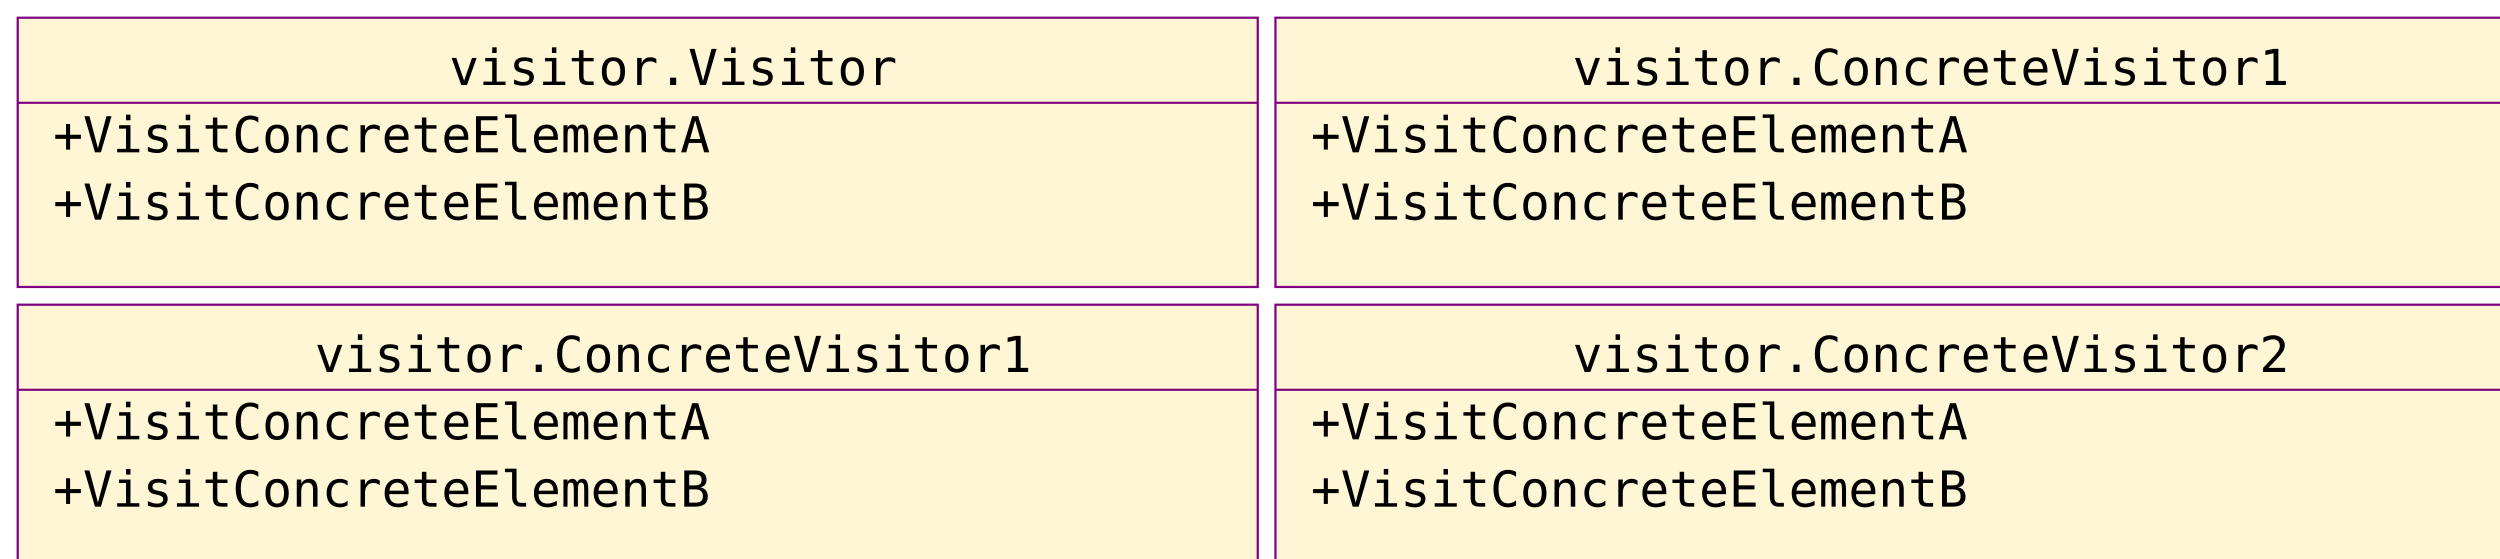
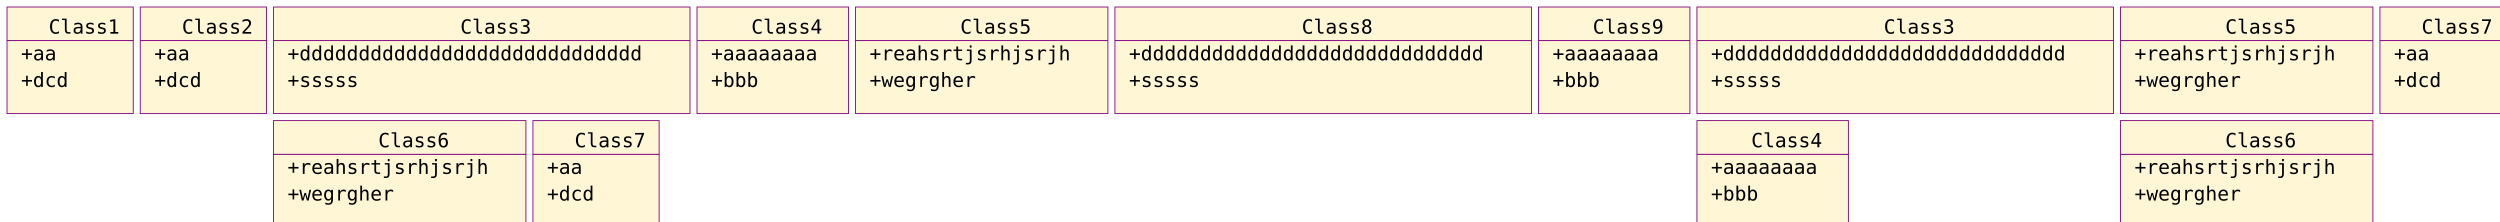
<svg xmlns="http://www.w3.org/2000/svg" version="1.1">
  <g transform="translate(0,0)">
-     <rect width="700" height="152" rx="0" ry="0" x="10" y="10" style="fill:#fff6d5;stroke:#800080;stroke-width:1.25;stroke-miterlimit:4;stroke-dasharray:none" />
-     <text x="30" y="48" style="font-size:28px;font-style:normal;font-weight:normal;text-align:start;text-anchor:start;fill:#000000;fill-opacity:1;stroke:none;stroke-width:1px;stroke-linecap:butt;stroke-linejoin:miter;stroke-opacity:1;font-family:Bitstream Vera Sans Mono">
-       <tspan x="380" y="48" style="font-size:28px;text-align:center;text-anchor:middle;font-family:Bitstream Vera Sans Mono">
-       visitor.Visitor
-      </tspan>
-     </text>
-     <path d="M 10,58 L 710,58" style="fill:none;fill-rule:evenodd;stroke:#800080;stroke-width:1px;stroke-linecap:butt;stroke-linejoin:miter;stroke-opacity:1" />
-     <path d="M 10,58 L 710,58" style="fill:none;fill-rule:evenodd;stroke:#800080;stroke-width:1px;stroke-linecap:butt;stroke-linejoin:miter;stroke-opacity:1" />
-     <text x="30" y="86" style="font-size:28px;font-style:normal;font-weight:normal;text-align:start;text-anchor:start;fill:#000000;fill-opacity:1;stroke:none;stroke-width:1px;stroke-linecap:butt;stroke-linejoin:miter;stroke-opacity:1;font-family:Bitstream Vera Sans Mono">
-             	+VisitConcreteElementA
-         </text>
-     <text x="30" y="124" style="font-size:28px;font-style:normal;font-weight:normal;text-align:start;text-anchor:start;fill:#000000;fill-opacity:1;stroke:none;stroke-width:1px;stroke-linecap:butt;stroke-linejoin:miter;stroke-opacity:1;font-family:Bitstream Vera Sans Mono">
-             	+VisitConcreteElementB
-         </text>
-   </g>
-   <g transform="translate(710,0)">
-     <rect width="700" height="152" rx="0" ry="0" x="10" y="10" style="fill:#fff6d5;stroke:#800080;stroke-width:1.25;stroke-miterlimit:4;stroke-dasharray:none" />
-     <text x="30" y="48" style="font-size:28px;font-style:normal;font-weight:normal;text-align:start;text-anchor:start;fill:#000000;fill-opacity:1;stroke:none;stroke-width:1px;stroke-linecap:butt;stroke-linejoin:miter;stroke-opacity:1;font-family:Bitstream Vera Sans Mono">
-       <tspan x="380" y="48" style="font-size:28px;text-align:center;text-anchor:middle;font-family:Bitstream Vera Sans Mono">
-       visitor.ConcreteVisitor1
-      </tspan>
-     </text>
-     <path d="M 10,58 L 710,58" style="fill:none;fill-rule:evenodd;stroke:#800080;stroke-width:1px;stroke-linecap:butt;stroke-linejoin:miter;stroke-opacity:1" />
-     <path d="M 10,58 L 710,58" style="fill:none;fill-rule:evenodd;stroke:#800080;stroke-width:1px;stroke-linecap:butt;stroke-linejoin:miter;stroke-opacity:1" />
-     <text x="30" y="86" style="font-size:28px;font-style:normal;font-weight:normal;text-align:start;text-anchor:start;fill:#000000;fill-opacity:1;stroke:none;stroke-width:1px;stroke-linecap:butt;stroke-linejoin:miter;stroke-opacity:1;font-family:Bitstream Vera Sans Mono">
-             	+VisitConcreteElementA
-         </text>
-     <text x="30" y="124" style="font-size:28px;font-style:normal;font-weight:normal;text-align:start;text-anchor:start;fill:#000000;fill-opacity:1;stroke:none;stroke-width:1px;stroke-linecap:butt;stroke-linejoin:miter;stroke-opacity:1;font-family:Bitstream Vera Sans Mono">
-             	+VisitConcreteElementB
-         </text>
-   </g>
-   <g transform="translate(0,162)">
-     <rect width="700" height="152" rx="0" ry="0" x="10" y="10" style="fill:#fff6d5;stroke:#800080;stroke-width:1.25;stroke-miterlimit:4;stroke-dasharray:none" />
-     <text x="30" y="48" style="font-size:28px;font-style:normal;font-weight:normal;text-align:start;text-anchor:start;fill:#000000;fill-opacity:1;stroke:none;stroke-width:1px;stroke-linecap:butt;stroke-linejoin:miter;stroke-opacity:1;font-family:Bitstream Vera Sans Mono">
-       <tspan x="380" y="48" style="font-size:28px;text-align:center;text-anchor:middle;font-family:Bitstream Vera Sans Mono">
-       visitor.ConcreteVisitor1
-      </tspan>
-     </text>
-     <path d="M 10,58 L 710,58" style="fill:none;fill-rule:evenodd;stroke:#800080;stroke-width:1px;stroke-linecap:butt;stroke-linejoin:miter;stroke-opacity:1" />
-     <path d="M 10,58 L 710,58" style="fill:none;fill-rule:evenodd;stroke:#800080;stroke-width:1px;stroke-linecap:butt;stroke-linejoin:miter;stroke-opacity:1" />
-     <text x="30" y="86" style="font-size:28px;font-style:normal;font-weight:normal;text-align:start;text-anchor:start;fill:#000000;fill-opacity:1;stroke:none;stroke-width:1px;stroke-linecap:butt;stroke-linejoin:miter;stroke-opacity:1;font-family:Bitstream Vera Sans Mono">
-             	+VisitConcreteElementA
-         </text>
-     <text x="30" y="124" style="font-size:28px;font-style:normal;font-weight:normal;text-align:start;text-anchor:start;fill:#000000;fill-opacity:1;stroke:none;stroke-width:1px;stroke-linecap:butt;stroke-linejoin:miter;stroke-opacity:1;font-family:Bitstream Vera Sans Mono">
-             	+VisitConcreteElementB
-         </text>
-   </g>
-   <g transform="translate(710,162)">
-     <rect width="700" height="152" rx="0" ry="0" x="10" y="10" style="fill:#fff6d5;stroke:#800080;stroke-width:1.25;stroke-miterlimit:4;stroke-dasharray:none" />
-     <text x="30" y="48" style="font-size:28px;font-style:normal;font-weight:normal;text-align:start;text-anchor:start;fill:#000000;fill-opacity:1;stroke:none;stroke-width:1px;stroke-linecap:butt;stroke-linejoin:miter;stroke-opacity:1;font-family:Bitstream Vera Sans Mono">
-       <tspan x="380" y="48" style="font-size:28px;text-align:center;text-anchor:middle;font-family:Bitstream Vera Sans Mono">
-       visitor.ConcreteVisitor2
-      </tspan>
-     </text>
-     <path d="M 10,58 L 710,58" style="fill:none;fill-rule:evenodd;stroke:#800080;stroke-width:1px;stroke-linecap:butt;stroke-linejoin:miter;stroke-opacity:1" />
-     <path d="M 10,58 L 710,58" style="fill:none;fill-rule:evenodd;stroke:#800080;stroke-width:1px;stroke-linecap:butt;stroke-linejoin:miter;stroke-opacity:1" />
-     <text x="30" y="86" style="font-size:28px;font-style:normal;font-weight:normal;text-align:start;text-anchor:start;fill:#000000;fill-opacity:1;stroke:none;stroke-width:1px;stroke-linecap:butt;stroke-linejoin:miter;stroke-opacity:1;font-family:Bitstream Vera Sans Mono">
-             	+VisitConcreteElementA
-         </text>
-     <text x="30" y="124" style="font-size:28px;font-style:normal;font-weight:normal;text-align:start;text-anchor:start;fill:#000000;fill-opacity:1;stroke:none;stroke-width:1px;stroke-linecap:butt;stroke-linejoin:miter;stroke-opacity:1;font-family:Bitstream Vera Sans Mono">
-             	+VisitConcreteElementB
+     <rect width="180" height="152" rx="0" ry="0" x="10" y="10" style="fill:#fff6d5;stroke:#800080;stroke-width:1.25;stroke-miterlimit:4;stroke-dasharray:none" />
+     <text x="30" y="48" style="font-size:28px;font-style:normal;font-weight:normal;text-align:start;text-anchor:start;fill:#000000;fill-opacity:1;stroke:none;stroke-width:1px;stroke-linecap:butt;stroke-linejoin:miter;stroke-opacity:1;font-family:Bitstream Vera Sans Mono">
+       <tspan x="120" y="48" style="font-size:28px;text-align:center;text-anchor:middle;font-family:Bitstream Vera Sans Mono">
+       Class1
+      </tspan>
+     </text>
+     <path d="M 10,58 L 190,58" style="fill:none;fill-rule:evenodd;stroke:#800080;stroke-width:1px;stroke-linecap:butt;stroke-linejoin:miter;stroke-opacity:1" />
+     <path d="M 10,58 L 190,58" style="fill:none;fill-rule:evenodd;stroke:#800080;stroke-width:1px;stroke-linecap:butt;stroke-linejoin:miter;stroke-opacity:1" />
+     <text x="30" y="86" style="font-size:28px;font-style:normal;font-weight:normal;text-align:start;text-anchor:start;fill:#000000;fill-opacity:1;stroke:none;stroke-width:1px;stroke-linecap:butt;stroke-linejoin:miter;stroke-opacity:1;font-family:Bitstream Vera Sans Mono">
+             	+aa
+         </text>
+     <text x="30" y="124" style="font-size:28px;font-style:normal;font-weight:normal;text-align:start;text-anchor:start;fill:#000000;fill-opacity:1;stroke:none;stroke-width:1px;stroke-linecap:butt;stroke-linejoin:miter;stroke-opacity:1;font-family:Bitstream Vera Sans Mono">
+             	+dcd
+         </text>
+   </g>
+   <g transform="translate(190,0)">
+     <rect width="180" height="152" rx="0" ry="0" x="10" y="10" style="fill:#fff6d5;stroke:#800080;stroke-width:1.25;stroke-miterlimit:4;stroke-dasharray:none" />
+     <text x="30" y="48" style="font-size:28px;font-style:normal;font-weight:normal;text-align:start;text-anchor:start;fill:#000000;fill-opacity:1;stroke:none;stroke-width:1px;stroke-linecap:butt;stroke-linejoin:miter;stroke-opacity:1;font-family:Bitstream Vera Sans Mono">
+       <tspan x="120" y="48" style="font-size:28px;text-align:center;text-anchor:middle;font-family:Bitstream Vera Sans Mono">
+       Class2
+      </tspan>
+     </text>
+     <path d="M 10,58 L 190,58" style="fill:none;fill-rule:evenodd;stroke:#800080;stroke-width:1px;stroke-linecap:butt;stroke-linejoin:miter;stroke-opacity:1" />
+     <path d="M 10,58 L 190,58" style="fill:none;fill-rule:evenodd;stroke:#800080;stroke-width:1px;stroke-linecap:butt;stroke-linejoin:miter;stroke-opacity:1" />
+     <text x="30" y="86" style="font-size:28px;font-style:normal;font-weight:normal;text-align:start;text-anchor:start;fill:#000000;fill-opacity:1;stroke:none;stroke-width:1px;stroke-linecap:butt;stroke-linejoin:miter;stroke-opacity:1;font-family:Bitstream Vera Sans Mono">
+             	+aa
+         </text>
+     <text x="30" y="124" style="font-size:28px;font-style:normal;font-weight:normal;text-align:start;text-anchor:start;fill:#000000;fill-opacity:1;stroke:none;stroke-width:1px;stroke-linecap:butt;stroke-linejoin:miter;stroke-opacity:1;font-family:Bitstream Vera Sans Mono">
+             	+dcd
+         </text>
+   </g>
+   <g transform="translate(380,0)">
+     <rect width="594" height="152" rx="0" ry="0" x="10" y="10" style="fill:#fff6d5;stroke:#800080;stroke-width:1.25;stroke-miterlimit:4;stroke-dasharray:none" />
+     <text x="30" y="48" style="font-size:28px;font-style:normal;font-weight:normal;text-align:start;text-anchor:start;fill:#000000;fill-opacity:1;stroke:none;stroke-width:1px;stroke-linecap:butt;stroke-linejoin:miter;stroke-opacity:1;font-family:Bitstream Vera Sans Mono">
+       <tspan x="327" y="48" style="font-size:28px;text-align:center;text-anchor:middle;font-family:Bitstream Vera Sans Mono">
+       Class3
+      </tspan>
+     </text>
+     <path d="M 10,58 L 604,58" style="fill:none;fill-rule:evenodd;stroke:#800080;stroke-width:1px;stroke-linecap:butt;stroke-linejoin:miter;stroke-opacity:1" />
+     <path d="M 10,58 L 604,58" style="fill:none;fill-rule:evenodd;stroke:#800080;stroke-width:1px;stroke-linecap:butt;stroke-linejoin:miter;stroke-opacity:1" />
+     <text x="30" y="86" style="font-size:28px;font-style:normal;font-weight:normal;text-align:start;text-anchor:start;fill:#000000;fill-opacity:1;stroke:none;stroke-width:1px;stroke-linecap:butt;stroke-linejoin:miter;stroke-opacity:1;font-family:Bitstream Vera Sans Mono">
+             	+ddddddddddddddddddddddddddddd
+         </text>
+     <text x="30" y="124" style="font-size:28px;font-style:normal;font-weight:normal;text-align:start;text-anchor:start;fill:#000000;fill-opacity:1;stroke:none;stroke-width:1px;stroke-linecap:butt;stroke-linejoin:miter;stroke-opacity:1;font-family:Bitstream Vera Sans Mono">
+             	+sssss
+         </text>
+   </g>
+   <g transform="translate(984,0)">
+     <rect width="216" height="152" rx="0" ry="0" x="10" y="10" style="fill:#fff6d5;stroke:#800080;stroke-width:1.25;stroke-miterlimit:4;stroke-dasharray:none" />
+     <text x="30" y="48" style="font-size:28px;font-style:normal;font-weight:normal;text-align:start;text-anchor:start;fill:#000000;fill-opacity:1;stroke:none;stroke-width:1px;stroke-linecap:butt;stroke-linejoin:miter;stroke-opacity:1;font-family:Bitstream Vera Sans Mono">
+       <tspan x="138" y="48" style="font-size:28px;text-align:center;text-anchor:middle;font-family:Bitstream Vera Sans Mono">
+       Class4
+      </tspan>
+     </text>
+     <path d="M 10,58 L 226,58" style="fill:none;fill-rule:evenodd;stroke:#800080;stroke-width:1px;stroke-linecap:butt;stroke-linejoin:miter;stroke-opacity:1" />
+     <path d="M 10,58 L 226,58" style="fill:none;fill-rule:evenodd;stroke:#800080;stroke-width:1px;stroke-linecap:butt;stroke-linejoin:miter;stroke-opacity:1" />
+     <text x="30" y="86" style="font-size:28px;font-style:normal;font-weight:normal;text-align:start;text-anchor:start;fill:#000000;fill-opacity:1;stroke:none;stroke-width:1px;stroke-linecap:butt;stroke-linejoin:miter;stroke-opacity:1;font-family:Bitstream Vera Sans Mono">
+             	+aaaaaaaa
+         </text>
+     <text x="30" y="124" style="font-size:28px;font-style:normal;font-weight:normal;text-align:start;text-anchor:start;fill:#000000;fill-opacity:1;stroke:none;stroke-width:1px;stroke-linecap:butt;stroke-linejoin:miter;stroke-opacity:1;font-family:Bitstream Vera Sans Mono">
+             	+bbb
+         </text>
+   </g>
+   <g transform="translate(1210,0)">
+     <rect width="360" height="152" rx="0" ry="0" x="10" y="10" style="fill:#fff6d5;stroke:#800080;stroke-width:1.25;stroke-miterlimit:4;stroke-dasharray:none" />
+     <text x="30" y="48" style="font-size:28px;font-style:normal;font-weight:normal;text-align:start;text-anchor:start;fill:#000000;fill-opacity:1;stroke:none;stroke-width:1px;stroke-linecap:butt;stroke-linejoin:miter;stroke-opacity:1;font-family:Bitstream Vera Sans Mono">
+       <tspan x="210" y="48" style="font-size:28px;text-align:center;text-anchor:middle;font-family:Bitstream Vera Sans Mono">
+       Class5
+      </tspan>
+     </text>
+     <path d="M 10,58 L 370,58" style="fill:none;fill-rule:evenodd;stroke:#800080;stroke-width:1px;stroke-linecap:butt;stroke-linejoin:miter;stroke-opacity:1" />
+     <path d="M 10,58 L 370,58" style="fill:none;fill-rule:evenodd;stroke:#800080;stroke-width:1px;stroke-linecap:butt;stroke-linejoin:miter;stroke-opacity:1" />
+     <text x="30" y="86" style="font-size:28px;font-style:normal;font-weight:normal;text-align:start;text-anchor:start;fill:#000000;fill-opacity:1;stroke:none;stroke-width:1px;stroke-linecap:butt;stroke-linejoin:miter;stroke-opacity:1;font-family:Bitstream Vera Sans Mono">
+             	+reahsrtjsrhjsrjh
+         </text>
+     <text x="30" y="124" style="font-size:28px;font-style:normal;font-weight:normal;text-align:start;text-anchor:start;fill:#000000;fill-opacity:1;stroke:none;stroke-width:1px;stroke-linecap:butt;stroke-linejoin:miter;stroke-opacity:1;font-family:Bitstream Vera Sans Mono">
+             	+wegrgher
+         </text>
+   </g>
+   <g transform="translate(380,162)">
+     <rect width="360" height="152" rx="0" ry="0" x="10" y="10" style="fill:#fff6d5;stroke:#800080;stroke-width:1.25;stroke-miterlimit:4;stroke-dasharray:none" />
+     <text x="30" y="48" style="font-size:28px;font-style:normal;font-weight:normal;text-align:start;text-anchor:start;fill:#000000;fill-opacity:1;stroke:none;stroke-width:1px;stroke-linecap:butt;stroke-linejoin:miter;stroke-opacity:1;font-family:Bitstream Vera Sans Mono">
+       <tspan x="210" y="48" style="font-size:28px;text-align:center;text-anchor:middle;font-family:Bitstream Vera Sans Mono">
+       Class6
+      </tspan>
+     </text>
+     <path d="M 10,58 L 370,58" style="fill:none;fill-rule:evenodd;stroke:#800080;stroke-width:1px;stroke-linecap:butt;stroke-linejoin:miter;stroke-opacity:1" />
+     <path d="M 10,58 L 370,58" style="fill:none;fill-rule:evenodd;stroke:#800080;stroke-width:1px;stroke-linecap:butt;stroke-linejoin:miter;stroke-opacity:1" />
+     <text x="30" y="86" style="font-size:28px;font-style:normal;font-weight:normal;text-align:start;text-anchor:start;fill:#000000;fill-opacity:1;stroke:none;stroke-width:1px;stroke-linecap:butt;stroke-linejoin:miter;stroke-opacity:1;font-family:Bitstream Vera Sans Mono">
+             	+reahsrtjsrhjsrjh
+         </text>
+     <text x="30" y="124" style="font-size:28px;font-style:normal;font-weight:normal;text-align:start;text-anchor:start;fill:#000000;fill-opacity:1;stroke:none;stroke-width:1px;stroke-linecap:butt;stroke-linejoin:miter;stroke-opacity:1;font-family:Bitstream Vera Sans Mono">
+             	+wegrgher
+         </text>
+   </g>
+   <g transform="translate(750,162)">
+     <rect width="180" height="152" rx="0" ry="0" x="10" y="10" style="fill:#fff6d5;stroke:#800080;stroke-width:1.25;stroke-miterlimit:4;stroke-dasharray:none" />
+     <text x="30" y="48" style="font-size:28px;font-style:normal;font-weight:normal;text-align:start;text-anchor:start;fill:#000000;fill-opacity:1;stroke:none;stroke-width:1px;stroke-linecap:butt;stroke-linejoin:miter;stroke-opacity:1;font-family:Bitstream Vera Sans Mono">
+       <tspan x="120" y="48" style="font-size:28px;text-align:center;text-anchor:middle;font-family:Bitstream Vera Sans Mono">
+       Class7
+      </tspan>
+     </text>
+     <path d="M 10,58 L 190,58" style="fill:none;fill-rule:evenodd;stroke:#800080;stroke-width:1px;stroke-linecap:butt;stroke-linejoin:miter;stroke-opacity:1" />
+     <path d="M 10,58 L 190,58" style="fill:none;fill-rule:evenodd;stroke:#800080;stroke-width:1px;stroke-linecap:butt;stroke-linejoin:miter;stroke-opacity:1" />
+     <text x="30" y="86" style="font-size:28px;font-style:normal;font-weight:normal;text-align:start;text-anchor:start;fill:#000000;fill-opacity:1;stroke:none;stroke-width:1px;stroke-linecap:butt;stroke-linejoin:miter;stroke-opacity:1;font-family:Bitstream Vera Sans Mono">
+             	+aa
+         </text>
+     <text x="30" y="124" style="font-size:28px;font-style:normal;font-weight:normal;text-align:start;text-anchor:start;fill:#000000;fill-opacity:1;stroke:none;stroke-width:1px;stroke-linecap:butt;stroke-linejoin:miter;stroke-opacity:1;font-family:Bitstream Vera Sans Mono">
+             	+dcd
+         </text>
+   </g>
+   <g transform="translate(1580,0)">
+     <rect width="594" height="152" rx="0" ry="0" x="10" y="10" style="fill:#fff6d5;stroke:#800080;stroke-width:1.25;stroke-miterlimit:4;stroke-dasharray:none" />
+     <text x="30" y="48" style="font-size:28px;font-style:normal;font-weight:normal;text-align:start;text-anchor:start;fill:#000000;fill-opacity:1;stroke:none;stroke-width:1px;stroke-linecap:butt;stroke-linejoin:miter;stroke-opacity:1;font-family:Bitstream Vera Sans Mono">
+       <tspan x="327" y="48" style="font-size:28px;text-align:center;text-anchor:middle;font-family:Bitstream Vera Sans Mono">
+       Class8
+      </tspan>
+     </text>
+     <path d="M 10,58 L 604,58" style="fill:none;fill-rule:evenodd;stroke:#800080;stroke-width:1px;stroke-linecap:butt;stroke-linejoin:miter;stroke-opacity:1" />
+     <path d="M 10,58 L 604,58" style="fill:none;fill-rule:evenodd;stroke:#800080;stroke-width:1px;stroke-linecap:butt;stroke-linejoin:miter;stroke-opacity:1" />
+     <text x="30" y="86" style="font-size:28px;font-style:normal;font-weight:normal;text-align:start;text-anchor:start;fill:#000000;fill-opacity:1;stroke:none;stroke-width:1px;stroke-linecap:butt;stroke-linejoin:miter;stroke-opacity:1;font-family:Bitstream Vera Sans Mono">
+             	+ddddddddddddddddddddddddddddd
+         </text>
+     <text x="30" y="124" style="font-size:28px;font-style:normal;font-weight:normal;text-align:start;text-anchor:start;fill:#000000;fill-opacity:1;stroke:none;stroke-width:1px;stroke-linecap:butt;stroke-linejoin:miter;stroke-opacity:1;font-family:Bitstream Vera Sans Mono">
+             	+sssss
+         </text>
+   </g>
+   <g transform="translate(2184,0)">
+     <rect width="216" height="152" rx="0" ry="0" x="10" y="10" style="fill:#fff6d5;stroke:#800080;stroke-width:1.25;stroke-miterlimit:4;stroke-dasharray:none" />
+     <text x="30" y="48" style="font-size:28px;font-style:normal;font-weight:normal;text-align:start;text-anchor:start;fill:#000000;fill-opacity:1;stroke:none;stroke-width:1px;stroke-linecap:butt;stroke-linejoin:miter;stroke-opacity:1;font-family:Bitstream Vera Sans Mono">
+       <tspan x="138" y="48" style="font-size:28px;text-align:center;text-anchor:middle;font-family:Bitstream Vera Sans Mono">
+       Class9
+      </tspan>
+     </text>
+     <path d="M 10,58 L 226,58" style="fill:none;fill-rule:evenodd;stroke:#800080;stroke-width:1px;stroke-linecap:butt;stroke-linejoin:miter;stroke-opacity:1" />
+     <path d="M 10,58 L 226,58" style="fill:none;fill-rule:evenodd;stroke:#800080;stroke-width:1px;stroke-linecap:butt;stroke-linejoin:miter;stroke-opacity:1" />
+     <text x="30" y="86" style="font-size:28px;font-style:normal;font-weight:normal;text-align:start;text-anchor:start;fill:#000000;fill-opacity:1;stroke:none;stroke-width:1px;stroke-linecap:butt;stroke-linejoin:miter;stroke-opacity:1;font-family:Bitstream Vera Sans Mono">
+             	+aaaaaaaa
+         </text>
+     <text x="30" y="124" style="font-size:28px;font-style:normal;font-weight:normal;text-align:start;text-anchor:start;fill:#000000;fill-opacity:1;stroke:none;stroke-width:1px;stroke-linecap:butt;stroke-linejoin:miter;stroke-opacity:1;font-family:Bitstream Vera Sans Mono">
+             	+bbb
+         </text>
+   </g>
+   <g transform="translate(2410,0)">
+     <rect width="594" height="152" rx="0" ry="0" x="10" y="10" style="fill:#fff6d5;stroke:#800080;stroke-width:1.25;stroke-miterlimit:4;stroke-dasharray:none" />
+     <text x="30" y="48" style="font-size:28px;font-style:normal;font-weight:normal;text-align:start;text-anchor:start;fill:#000000;fill-opacity:1;stroke:none;stroke-width:1px;stroke-linecap:butt;stroke-linejoin:miter;stroke-opacity:1;font-family:Bitstream Vera Sans Mono">
+       <tspan x="327" y="48" style="font-size:28px;text-align:center;text-anchor:middle;font-family:Bitstream Vera Sans Mono">
+       Class3
+      </tspan>
+     </text>
+     <path d="M 10,58 L 604,58" style="fill:none;fill-rule:evenodd;stroke:#800080;stroke-width:1px;stroke-linecap:butt;stroke-linejoin:miter;stroke-opacity:1" />
+     <path d="M 10,58 L 604,58" style="fill:none;fill-rule:evenodd;stroke:#800080;stroke-width:1px;stroke-linecap:butt;stroke-linejoin:miter;stroke-opacity:1" />
+     <text x="30" y="86" style="font-size:28px;font-style:normal;font-weight:normal;text-align:start;text-anchor:start;fill:#000000;fill-opacity:1;stroke:none;stroke-width:1px;stroke-linecap:butt;stroke-linejoin:miter;stroke-opacity:1;font-family:Bitstream Vera Sans Mono">
+             	+ddddddddddddddddddddddddddddd
+         </text>
+     <text x="30" y="124" style="font-size:28px;font-style:normal;font-weight:normal;text-align:start;text-anchor:start;fill:#000000;fill-opacity:1;stroke:none;stroke-width:1px;stroke-linecap:butt;stroke-linejoin:miter;stroke-opacity:1;font-family:Bitstream Vera Sans Mono">
+             	+sssss
+         </text>
+   </g>
+   <g transform="translate(2410,162)">
+     <rect width="216" height="152" rx="0" ry="0" x="10" y="10" style="fill:#fff6d5;stroke:#800080;stroke-width:1.25;stroke-miterlimit:4;stroke-dasharray:none" />
+     <text x="30" y="48" style="font-size:28px;font-style:normal;font-weight:normal;text-align:start;text-anchor:start;fill:#000000;fill-opacity:1;stroke:none;stroke-width:1px;stroke-linecap:butt;stroke-linejoin:miter;stroke-opacity:1;font-family:Bitstream Vera Sans Mono">
+       <tspan x="138" y="48" style="font-size:28px;text-align:center;text-anchor:middle;font-family:Bitstream Vera Sans Mono">
+       Class4
+      </tspan>
+     </text>
+     <path d="M 10,58 L 226,58" style="fill:none;fill-rule:evenodd;stroke:#800080;stroke-width:1px;stroke-linecap:butt;stroke-linejoin:miter;stroke-opacity:1" />
+     <path d="M 10,58 L 226,58" style="fill:none;fill-rule:evenodd;stroke:#800080;stroke-width:1px;stroke-linecap:butt;stroke-linejoin:miter;stroke-opacity:1" />
+     <text x="30" y="86" style="font-size:28px;font-style:normal;font-weight:normal;text-align:start;text-anchor:start;fill:#000000;fill-opacity:1;stroke:none;stroke-width:1px;stroke-linecap:butt;stroke-linejoin:miter;stroke-opacity:1;font-family:Bitstream Vera Sans Mono">
+             	+aaaaaaaa
+         </text>
+     <text x="30" y="124" style="font-size:28px;font-style:normal;font-weight:normal;text-align:start;text-anchor:start;fill:#000000;fill-opacity:1;stroke:none;stroke-width:1px;stroke-linecap:butt;stroke-linejoin:miter;stroke-opacity:1;font-family:Bitstream Vera Sans Mono">
+             	+bbb
+         </text>
+   </g>
+   <g transform="translate(3014,0)">
+     <rect width="360" height="152" rx="0" ry="0" x="10" y="10" style="fill:#fff6d5;stroke:#800080;stroke-width:1.25;stroke-miterlimit:4;stroke-dasharray:none" />
+     <text x="30" y="48" style="font-size:28px;font-style:normal;font-weight:normal;text-align:start;text-anchor:start;fill:#000000;fill-opacity:1;stroke:none;stroke-width:1px;stroke-linecap:butt;stroke-linejoin:miter;stroke-opacity:1;font-family:Bitstream Vera Sans Mono">
+       <tspan x="210" y="48" style="font-size:28px;text-align:center;text-anchor:middle;font-family:Bitstream Vera Sans Mono">
+       Class5
+      </tspan>
+     </text>
+     <path d="M 10,58 L 370,58" style="fill:none;fill-rule:evenodd;stroke:#800080;stroke-width:1px;stroke-linecap:butt;stroke-linejoin:miter;stroke-opacity:1" />
+     <path d="M 10,58 L 370,58" style="fill:none;fill-rule:evenodd;stroke:#800080;stroke-width:1px;stroke-linecap:butt;stroke-linejoin:miter;stroke-opacity:1" />
+     <text x="30" y="86" style="font-size:28px;font-style:normal;font-weight:normal;text-align:start;text-anchor:start;fill:#000000;fill-opacity:1;stroke:none;stroke-width:1px;stroke-linecap:butt;stroke-linejoin:miter;stroke-opacity:1;font-family:Bitstream Vera Sans Mono">
+             	+reahsrtjsrhjsrjh
+         </text>
+     <text x="30" y="124" style="font-size:28px;font-style:normal;font-weight:normal;text-align:start;text-anchor:start;fill:#000000;fill-opacity:1;stroke:none;stroke-width:1px;stroke-linecap:butt;stroke-linejoin:miter;stroke-opacity:1;font-family:Bitstream Vera Sans Mono">
+             	+wegrgher
+         </text>
+   </g>
+   <g transform="translate(3014,162)">
+     <rect width="360" height="152" rx="0" ry="0" x="10" y="10" style="fill:#fff6d5;stroke:#800080;stroke-width:1.25;stroke-miterlimit:4;stroke-dasharray:none" />
+     <text x="30" y="48" style="font-size:28px;font-style:normal;font-weight:normal;text-align:start;text-anchor:start;fill:#000000;fill-opacity:1;stroke:none;stroke-width:1px;stroke-linecap:butt;stroke-linejoin:miter;stroke-opacity:1;font-family:Bitstream Vera Sans Mono">
+       <tspan x="210" y="48" style="font-size:28px;text-align:center;text-anchor:middle;font-family:Bitstream Vera Sans Mono">
+       Class6
+      </tspan>
+     </text>
+     <path d="M 10,58 L 370,58" style="fill:none;fill-rule:evenodd;stroke:#800080;stroke-width:1px;stroke-linecap:butt;stroke-linejoin:miter;stroke-opacity:1" />
+     <path d="M 10,58 L 370,58" style="fill:none;fill-rule:evenodd;stroke:#800080;stroke-width:1px;stroke-linecap:butt;stroke-linejoin:miter;stroke-opacity:1" />
+     <text x="30" y="86" style="font-size:28px;font-style:normal;font-weight:normal;text-align:start;text-anchor:start;fill:#000000;fill-opacity:1;stroke:none;stroke-width:1px;stroke-linecap:butt;stroke-linejoin:miter;stroke-opacity:1;font-family:Bitstream Vera Sans Mono">
+             	+reahsrtjsrhjsrjh
+         </text>
+     <text x="30" y="124" style="font-size:28px;font-style:normal;font-weight:normal;text-align:start;text-anchor:start;fill:#000000;fill-opacity:1;stroke:none;stroke-width:1px;stroke-linecap:butt;stroke-linejoin:miter;stroke-opacity:1;font-family:Bitstream Vera Sans Mono">
+             	+wegrgher
+         </text>
+   </g>
+   <g transform="translate(3384,0)">
+     <rect width="180" height="152" rx="0" ry="0" x="10" y="10" style="fill:#fff6d5;stroke:#800080;stroke-width:1.25;stroke-miterlimit:4;stroke-dasharray:none" />
+     <text x="30" y="48" style="font-size:28px;font-style:normal;font-weight:normal;text-align:start;text-anchor:start;fill:#000000;fill-opacity:1;stroke:none;stroke-width:1px;stroke-linecap:butt;stroke-linejoin:miter;stroke-opacity:1;font-family:Bitstream Vera Sans Mono">
+       <tspan x="120" y="48" style="font-size:28px;text-align:center;text-anchor:middle;font-family:Bitstream Vera Sans Mono">
+       Class7
+      </tspan>
+     </text>
+     <path d="M 10,58 L 190,58" style="fill:none;fill-rule:evenodd;stroke:#800080;stroke-width:1px;stroke-linecap:butt;stroke-linejoin:miter;stroke-opacity:1" />
+     <path d="M 10,58 L 190,58" style="fill:none;fill-rule:evenodd;stroke:#800080;stroke-width:1px;stroke-linecap:butt;stroke-linejoin:miter;stroke-opacity:1" />
+     <text x="30" y="86" style="font-size:28px;font-style:normal;font-weight:normal;text-align:start;text-anchor:start;fill:#000000;fill-opacity:1;stroke:none;stroke-width:1px;stroke-linecap:butt;stroke-linejoin:miter;stroke-opacity:1;font-family:Bitstream Vera Sans Mono">
+             	+aa
+         </text>
+     <text x="30" y="124" style="font-size:28px;font-style:normal;font-weight:normal;text-align:start;text-anchor:start;fill:#000000;fill-opacity:1;stroke:none;stroke-width:1px;stroke-linecap:butt;stroke-linejoin:miter;stroke-opacity:1;font-family:Bitstream Vera Sans Mono">
+             	+dcd
        </text>
  </g>
</svg>
